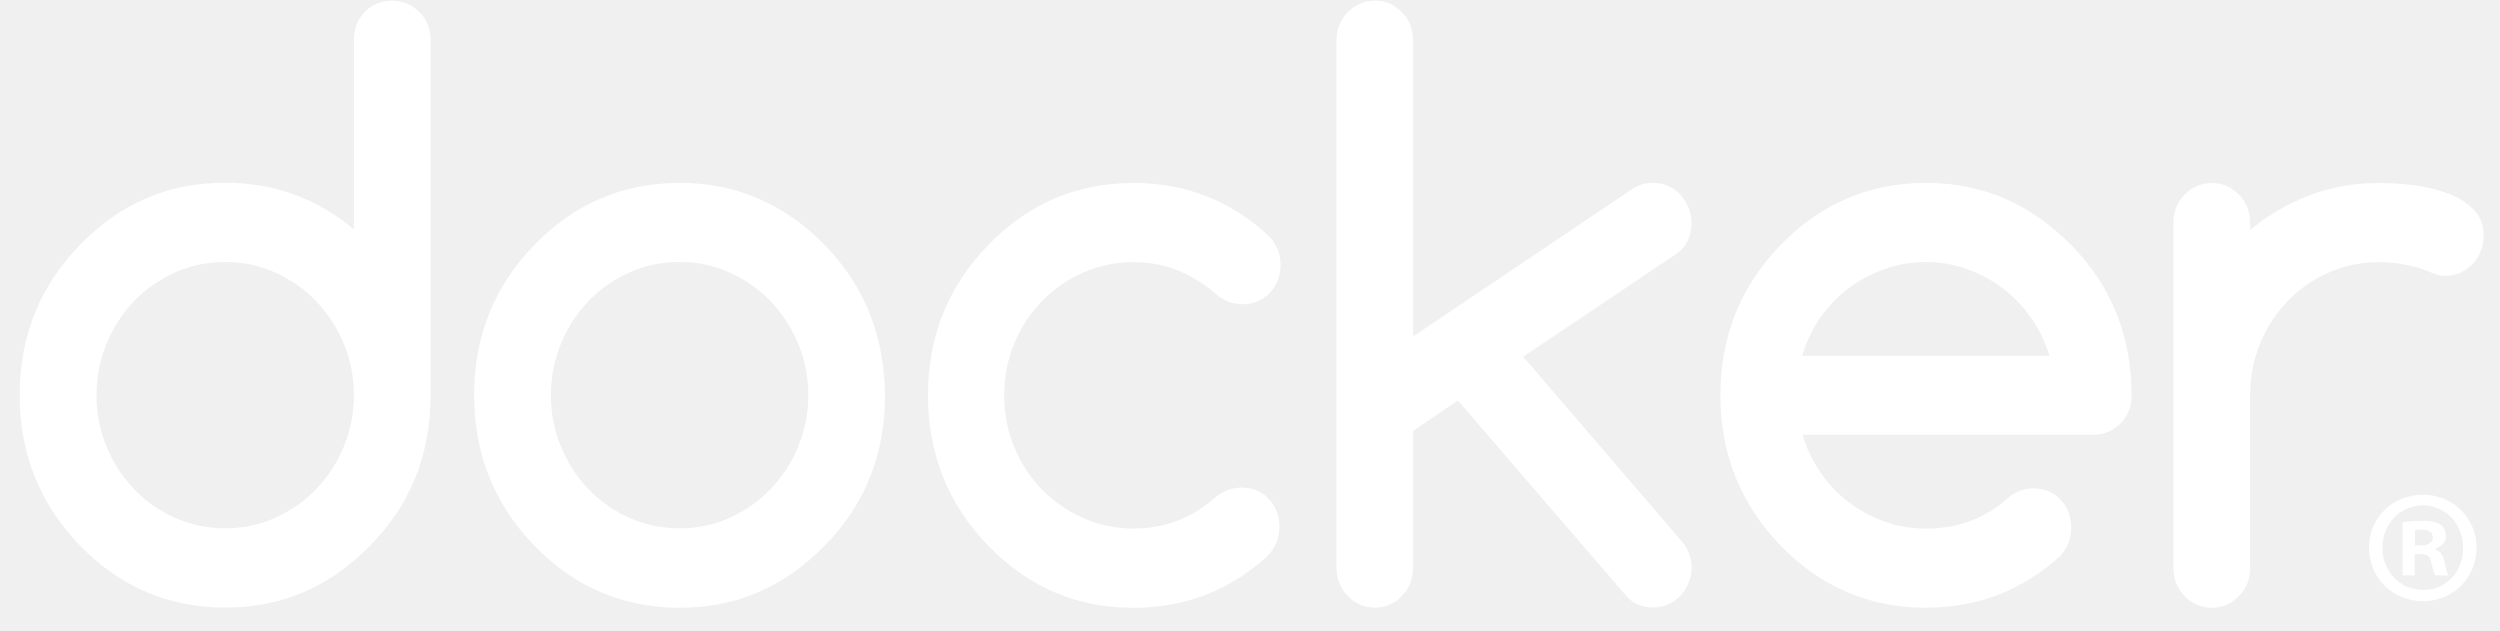
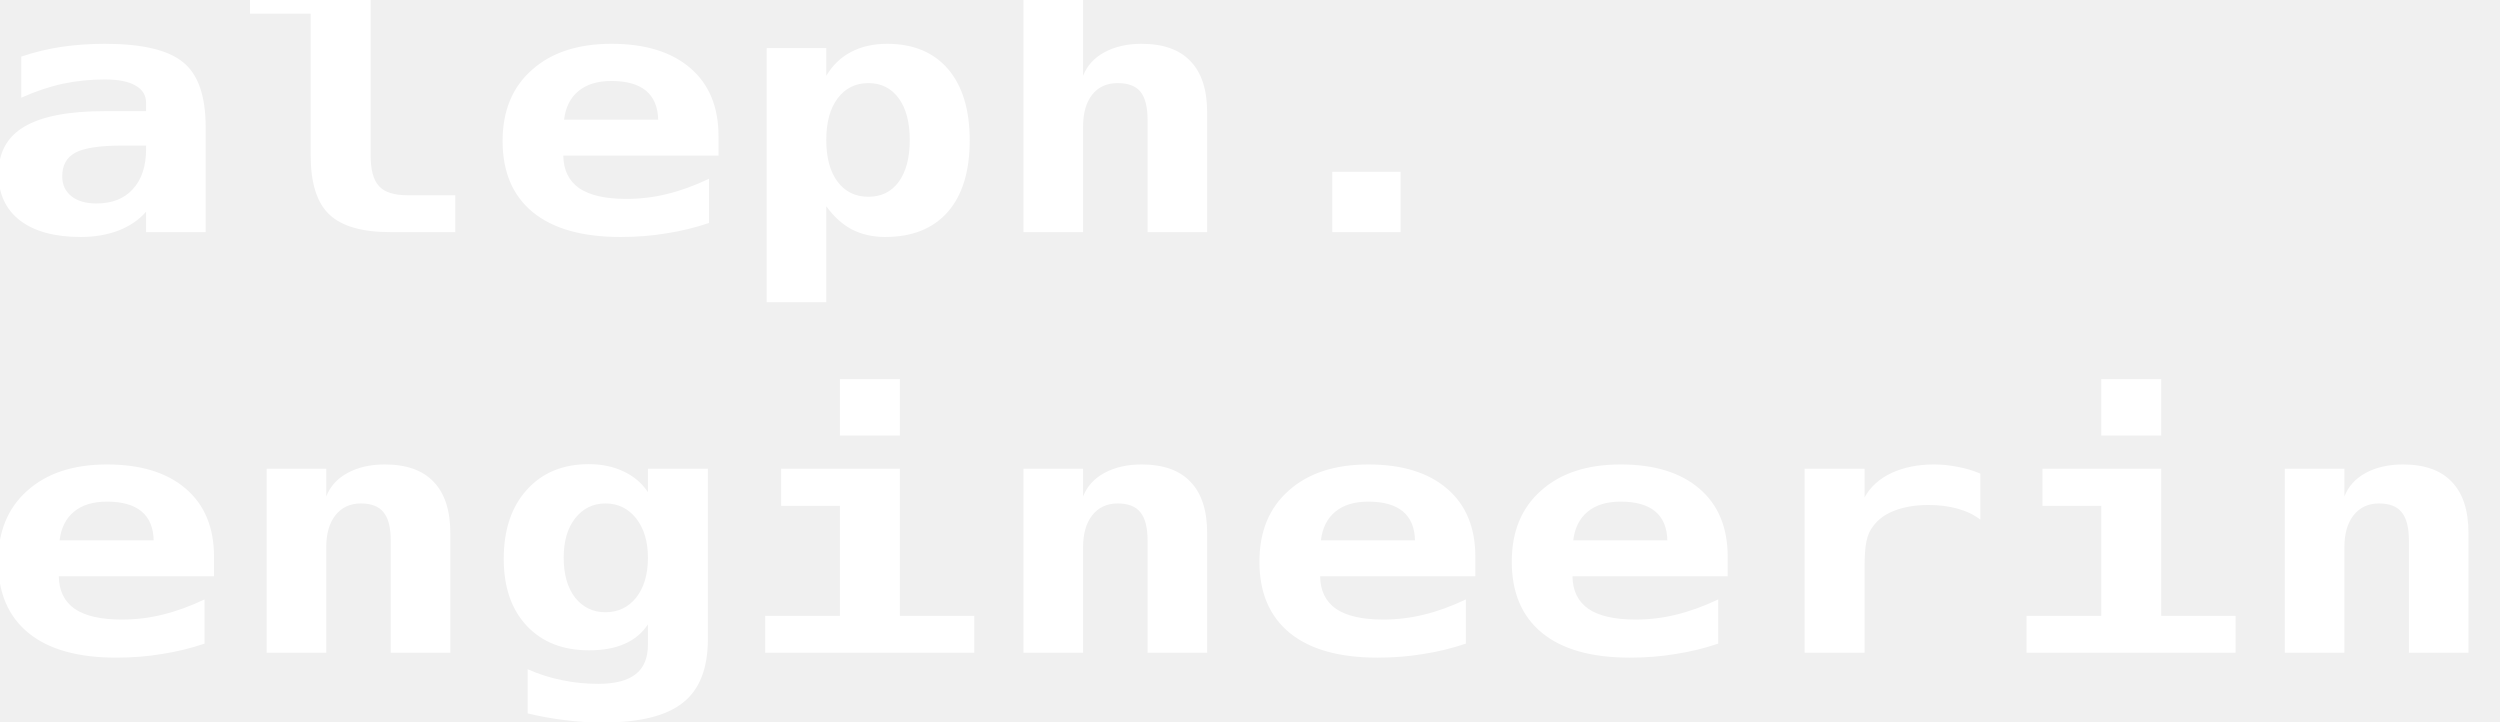
- <svg xmlns="http://www.w3.org/2000/svg" width="107" height="27" viewBox="0 0 107 27" fill="none">
-   <path d="M105.997 23.438C105.997 24.723 105 25.731 103.702 25.731C102.404 25.731 101.393 24.723 101.393 23.438C101.393 22.154 102.417 21.173 103.702 21.173C104.987 21.173 105.997 22.181 105.997 23.438ZM101.967 23.438C101.967 24.447 102.705 25.248 103.716 25.248C104.727 25.248 105.424 24.447 105.424 23.452C105.424 22.458 104.7 21.629 103.703 21.629C102.707 21.629 101.968 22.444 101.968 23.438H101.967ZM103.348 24.626H102.828V22.361C103.032 22.32 103.32 22.292 103.689 22.292C104.113 22.292 104.303 22.361 104.468 22.458C104.591 22.554 104.686 22.734 104.686 22.955C104.686 23.204 104.495 23.398 104.223 23.48V23.508C104.44 23.59 104.564 23.756 104.632 24.06C104.7 24.405 104.741 24.544 104.796 24.626H104.236C104.168 24.544 104.126 24.337 104.058 24.074C104.017 23.825 103.881 23.715 103.593 23.715H103.348V24.627V24.626ZM103.361 23.342H103.606C103.893 23.342 104.125 23.245 104.125 23.011C104.125 22.803 103.976 22.664 103.647 22.664C103.511 22.664 103.415 22.678 103.361 22.694V23.342Z" fill="white" />
-   <path d="M17.948 0.513C17.627 0.195 17.241 0.034 16.779 0.034C16.316 0.034 15.919 0.195 15.61 0.513C15.3 0.83 15.148 1.237 15.148 1.722V9.82C13.558 8.491 11.723 7.821 9.636 7.821C7.209 7.821 5.135 8.707 3.416 10.485C1.697 12.256 0.843 14.399 0.843 16.913C0.843 19.426 1.703 21.564 3.416 23.341C5.135 25.113 7.204 26.005 9.636 26.005C12.067 26.005 14.114 25.119 15.855 23.341C17.575 21.587 18.428 19.445 18.428 16.913V1.722C18.428 1.237 18.27 0.83 17.948 0.513ZM14.716 19.104V19.116C14.429 19.804 14.037 20.409 13.541 20.923C13.044 21.444 12.459 21.851 11.793 22.156C11.12 22.462 10.407 22.611 9.642 22.611C8.876 22.611 8.145 22.462 7.473 22.156C6.801 21.851 6.222 21.444 5.731 20.929C5.24 20.415 4.849 19.81 4.562 19.122C4.276 18.427 4.13 17.692 4.13 16.913C4.13 16.134 4.276 15.398 4.562 14.704C4.849 14.009 5.241 13.411 5.731 12.896C6.222 12.382 6.807 11.975 7.473 11.669C8.145 11.364 8.865 11.214 9.642 11.214C10.419 11.214 11.12 11.364 11.793 11.669C12.465 11.975 13.044 12.382 13.541 12.902C14.037 13.423 14.429 14.028 14.716 14.71C15.002 15.398 15.148 16.129 15.148 16.907C15.148 17.685 15.002 18.421 14.716 19.104Z" fill="white" />
-   <path d="M90.588 13.424C90.161 12.346 89.511 11.37 88.658 10.496L88.647 10.49C86.91 8.719 84.834 7.827 82.427 7.827C80.019 7.827 77.925 8.712 76.206 10.49C74.487 12.262 73.634 14.405 73.634 16.918C73.634 19.432 74.494 21.569 76.206 23.347C77.925 25.118 79.995 26.01 82.427 26.01C84.635 26.01 86.547 25.274 88.173 23.802C88.487 23.467 88.647 23.06 88.647 22.586C88.647 22.113 88.495 21.695 88.184 21.377C87.875 21.06 87.483 20.898 87.015 20.898C86.607 20.91 86.244 21.048 85.934 21.323C85.443 21.754 84.911 22.084 84.333 22.299C83.754 22.515 83.122 22.623 82.433 22.623C81.825 22.623 81.24 22.527 80.686 22.33C80.129 22.133 79.61 21.863 79.148 21.51C78.679 21.157 78.277 20.738 77.932 20.241C77.587 19.75 77.324 19.205 77.149 18.607H89.583C90.044 18.607 90.43 18.446 90.752 18.128C91.074 17.811 91.232 17.404 91.232 16.919C91.232 15.662 91.014 14.495 90.589 13.424H90.588ZM77.136 15.231C77.306 14.638 77.563 14.094 77.908 13.597C78.253 13.106 78.662 12.681 79.129 12.328C79.603 11.975 80.117 11.706 80.684 11.508C81.25 11.311 81.829 11.215 82.427 11.215C83.024 11.215 83.602 11.311 84.162 11.508C84.723 11.706 85.239 11.975 85.7 12.328C86.168 12.681 86.576 13.1 86.921 13.597C87.272 14.088 87.536 14.633 87.717 15.231H77.135H77.136Z" fill="white" />
-   <path d="M105.868 8.964C105.576 8.671 105.207 8.443 104.763 8.275C104.319 8.108 103.834 7.994 103.302 7.928C102.776 7.862 102.279 7.833 101.818 7.833C100.77 7.833 99.789 8.006 98.865 8.353C97.942 8.701 97.088 9.197 96.304 9.843V9.521C96.304 9.054 96.147 8.659 95.825 8.33C95.504 8.001 95.124 7.833 94.674 7.833C94.224 7.833 93.826 8.001 93.505 8.33C93.183 8.659 93.025 9.06 93.025 9.521V24.323C93.025 24.79 93.183 25.185 93.505 25.514C93.826 25.843 94.212 26.011 94.674 26.011C95.136 26.011 95.509 25.843 95.825 25.514C96.147 25.185 96.304 24.784 96.304 24.323V16.919C96.304 16.129 96.451 15.387 96.737 14.692C97.024 13.998 97.415 13.399 97.912 12.885C98.41 12.37 98.994 11.963 99.66 11.669C100.332 11.37 101.046 11.22 101.812 11.22C102.579 11.22 103.302 11.358 103.963 11.627C104.226 11.747 104.455 11.807 104.653 11.807C104.881 11.807 105.097 11.765 105.296 11.675C105.495 11.586 105.67 11.466 105.817 11.31C105.963 11.155 106.079 10.976 106.167 10.766C106.255 10.562 106.302 10.341 106.302 10.101C106.302 9.635 106.156 9.257 105.864 8.964H105.869H105.868Z" fill="white" />
-   <path d="M37.227 13.429C36.8 12.358 36.163 11.376 35.304 10.491C33.568 8.719 31.493 7.827 29.084 7.827C26.675 7.827 24.583 8.713 22.864 10.491C21.145 12.262 20.293 14.405 20.293 16.919C20.293 19.432 21.152 21.57 22.864 23.347C24.583 25.119 26.653 26.011 29.084 26.011C31.516 26.011 33.562 25.125 35.304 23.347C37.023 21.593 37.877 19.451 37.877 16.919C37.864 15.662 37.648 14.501 37.228 13.429H37.227ZM34.164 19.104V19.116C33.877 19.804 33.486 20.408 32.989 20.923C32.493 21.444 31.908 21.851 31.241 22.156C30.575 22.461 29.856 22.611 29.09 22.611C28.325 22.611 27.594 22.461 26.922 22.156C26.249 21.851 25.67 21.444 25.18 20.929C24.689 20.415 24.297 19.81 24.011 19.122C23.724 18.427 23.578 17.691 23.578 16.913C23.578 16.134 23.724 15.398 24.011 14.704C24.297 14.009 24.689 13.411 25.18 12.896C25.671 12.382 26.255 11.975 26.922 11.669C27.594 11.364 28.313 11.214 29.09 11.214C29.867 11.214 30.569 11.364 31.241 11.669C31.914 11.975 32.493 12.382 32.989 12.902C33.486 13.423 33.877 14.028 34.164 14.71C34.45 15.398 34.597 16.129 34.597 16.907C34.597 17.685 34.45 18.421 34.164 19.104Z" fill="white" />
-   <path d="M72.394 9.515C72.394 9.288 72.347 9.072 72.26 8.868C72.172 8.665 72.055 8.48 71.909 8.324C71.763 8.168 71.588 8.042 71.389 7.959C71.19 7.875 70.974 7.827 70.746 7.827C70.419 7.827 70.126 7.911 69.869 8.085L60.481 14.4V1.734C60.481 1.255 60.324 0.854 60.002 0.525C59.681 0.196 59.301 0.028 58.851 0.028C58.401 0.028 58.003 0.196 57.681 0.525C57.36 0.854 57.202 1.255 57.202 1.734V24.3C57.202 24.766 57.36 25.168 57.681 25.503C58.003 25.838 58.388 26.005 58.851 26.005C59.313 26.005 59.687 25.838 60.002 25.503C60.324 25.168 60.481 24.766 60.481 24.3V18.44L62.399 17.141L69.653 25.562C69.946 25.855 70.314 25.999 70.752 25.999C70.98 25.999 71.197 25.957 71.395 25.868C71.594 25.784 71.769 25.658 71.915 25.503C72.061 25.348 72.178 25.168 72.266 24.958C72.354 24.755 72.4 24.533 72.4 24.312C72.4 23.869 72.249 23.474 71.944 23.127L65.192 15.268L71.768 10.851C72.189 10.558 72.394 10.109 72.394 9.504V9.516L72.394 9.515Z" fill="white" />
-   <path d="M44.599 12.885C45.101 12.37 45.687 11.963 46.359 11.669C47.031 11.37 47.744 11.22 48.51 11.22C49.2 11.22 49.837 11.34 50.428 11.579C51.012 11.818 51.574 12.172 52.105 12.632C52.42 12.889 52.777 13.021 53.175 13.021C53.648 13.021 54.034 12.86 54.344 12.536C54.654 12.212 54.806 11.806 54.806 11.321C54.806 10.836 54.618 10.387 54.239 10.04C52.625 8.568 50.714 7.831 48.51 7.831C46.084 7.831 44.009 8.717 42.29 10.495C40.571 12.266 39.718 14.409 39.718 16.923C39.718 19.436 40.578 21.573 42.29 23.351C44.009 25.123 46.078 26.015 48.51 26.015C50.708 26.015 52.62 25.279 54.239 23.805C54.584 23.447 54.759 23.034 54.759 22.555C54.759 22.076 54.607 21.663 54.298 21.346C53.988 21.028 53.596 20.867 53.129 20.867C52.732 20.879 52.386 20.998 52.094 21.226C51.568 21.692 51.019 22.039 50.428 22.273C49.844 22.506 49.206 22.62 48.511 22.62C47.745 22.62 47.032 22.47 46.359 22.171C45.687 21.872 45.103 21.465 44.599 20.956C44.097 20.448 43.699 19.837 43.413 19.149C43.126 18.454 42.98 17.712 42.98 16.922C42.98 16.132 43.126 15.39 43.413 14.695C43.699 14.001 44.096 13.403 44.599 12.888V12.882L44.599 12.885Z" fill="white" />
+ <svg xmlns="http://www.w3.org/2000/svg" width="114.877" height="33.165" viewBox="0 0 114.877 33.165" fill="none" version="1.1" id="svg7">
+   <defs id="defs7" />
+   <text xml:space="preserve" style="font-style:normal;font-variant:normal;font-weight:bold;font-stretch:normal;font-size:17.254px;font-family:Consolas;-inkscape-font-specification:'Consolas Bold';fill:#ffffff;stroke-width:0.924" x="-0.859" y="11.904" id="text7" transform="scale(1.115936,0.8961085)">
+     <tspan id="tspan7" x="-0.859" y="11.904" style="stroke-width:0.924">aleph.</tspan>
+     <tspan x="-0.859" y="33.472" style="stroke-width:0.924" id="tspan8">engineering</tspan>
+   </text>
</svg>
